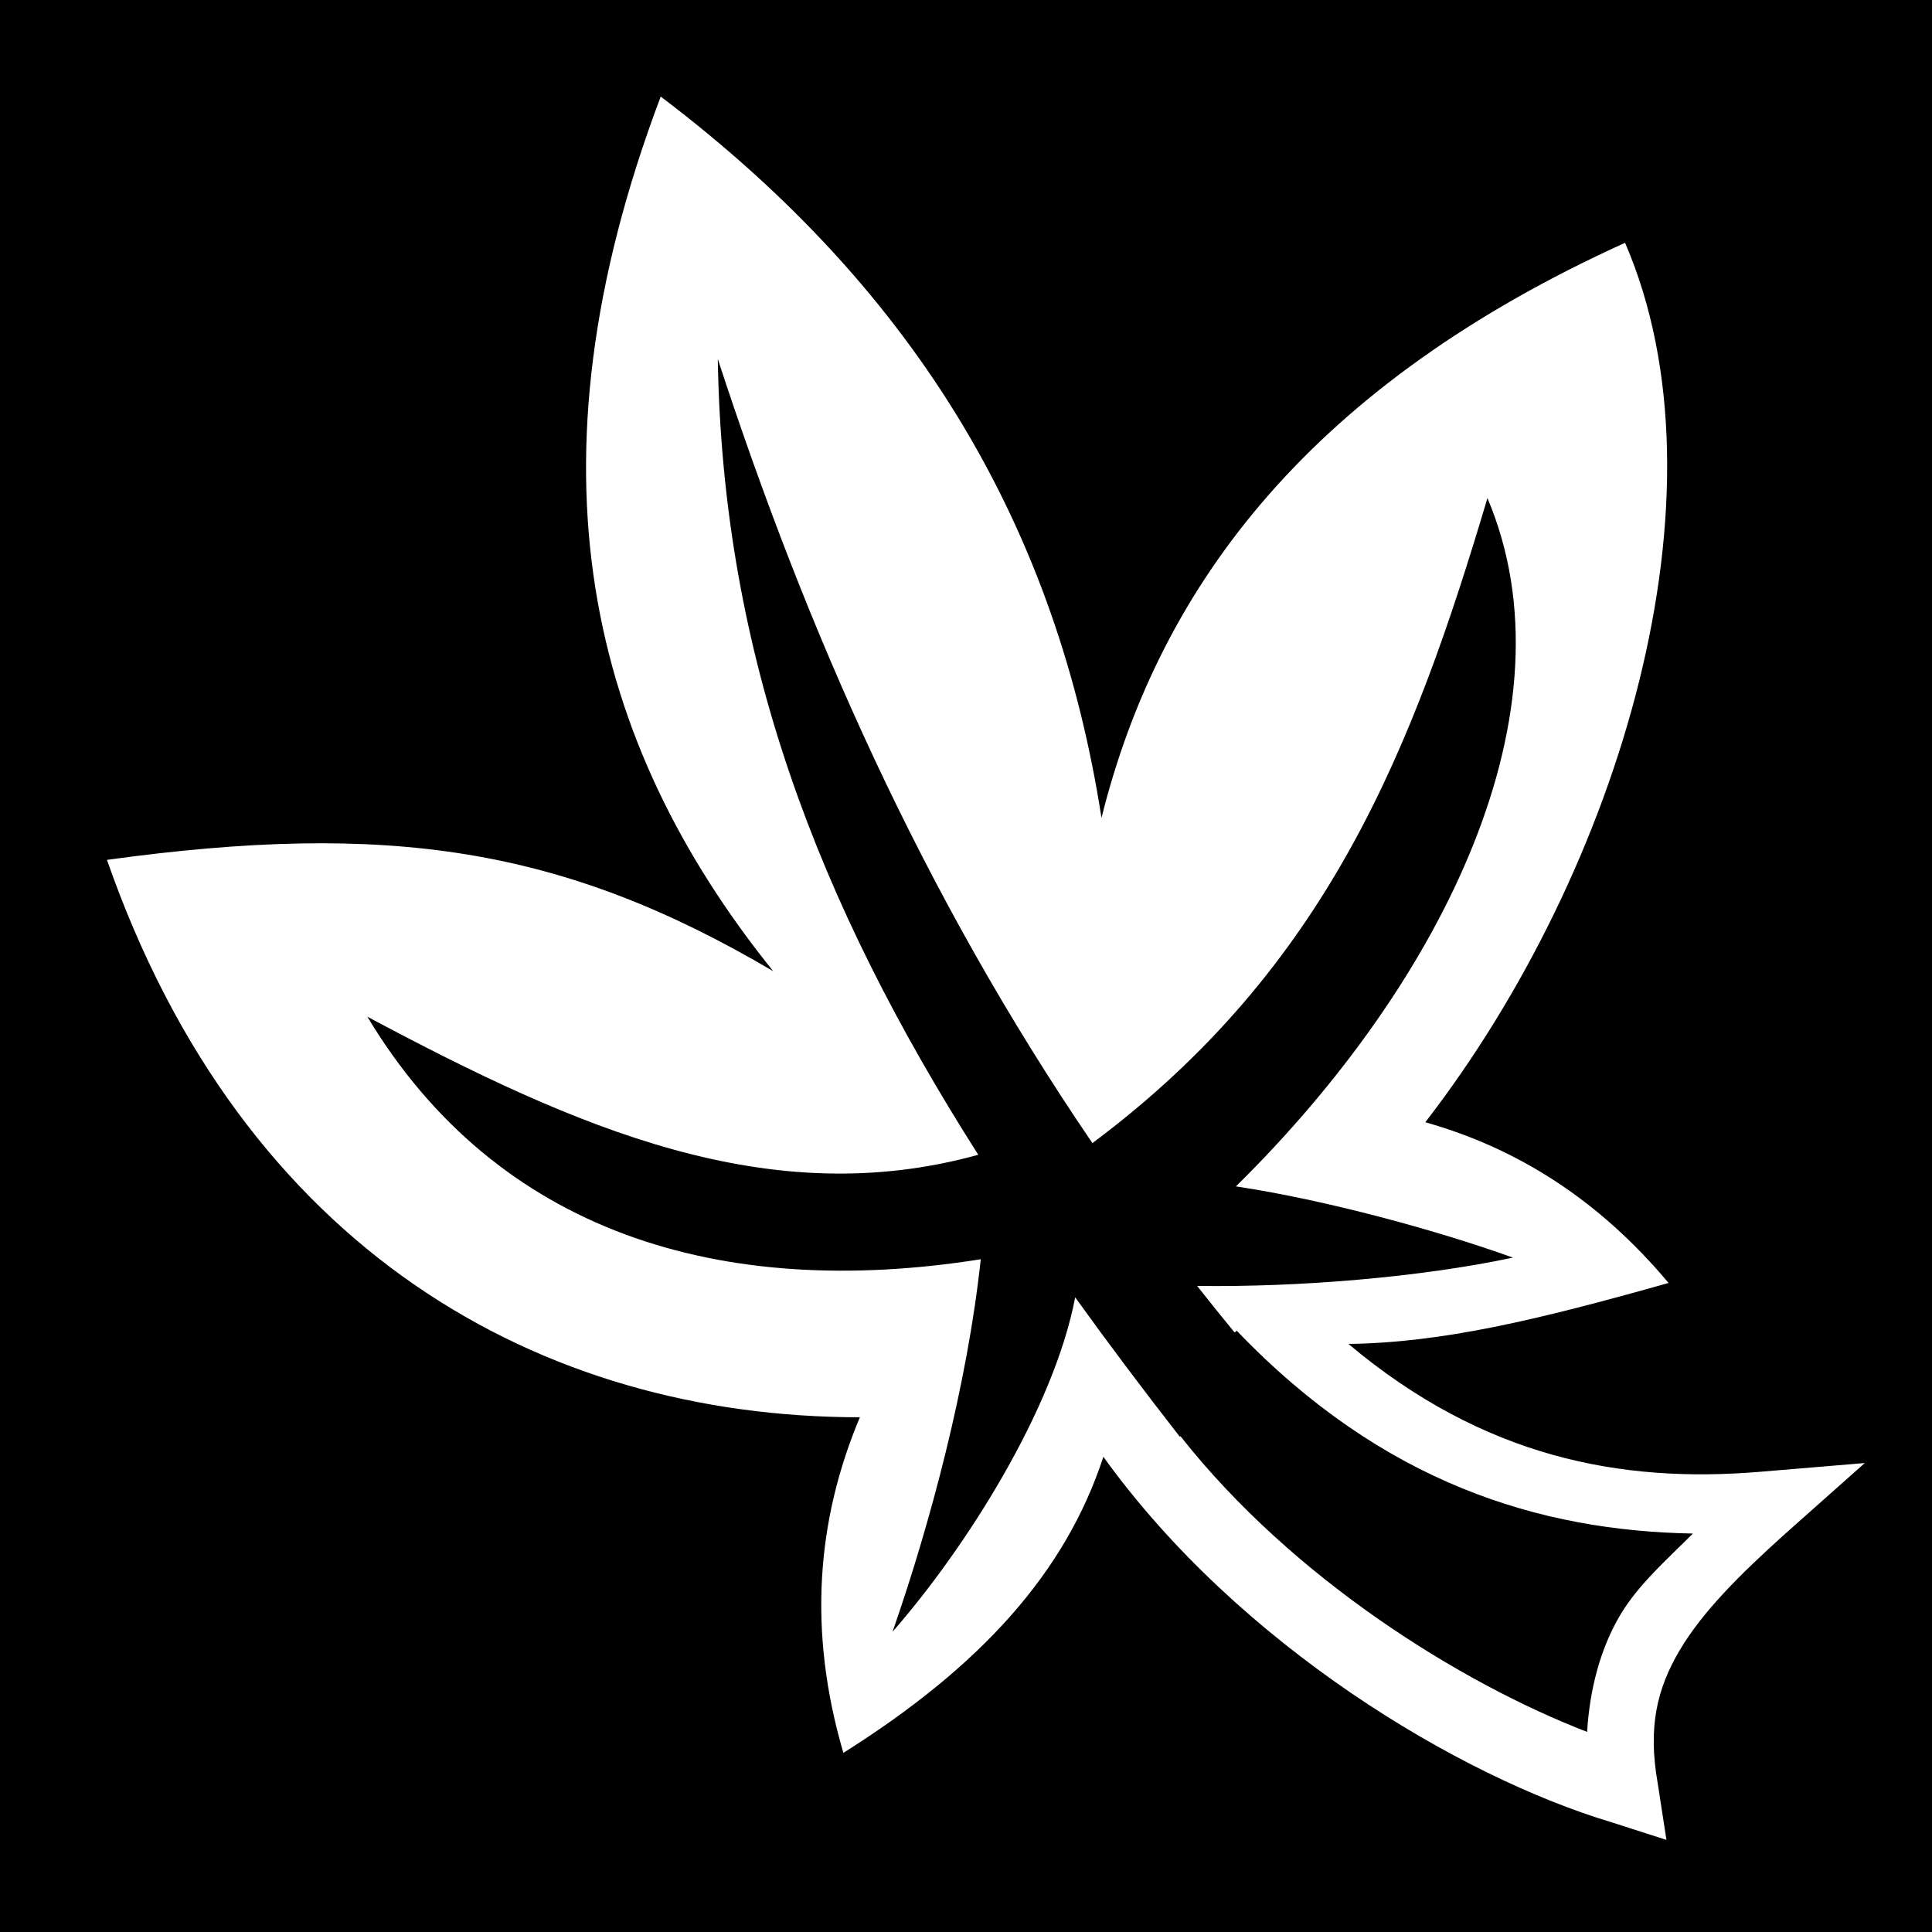
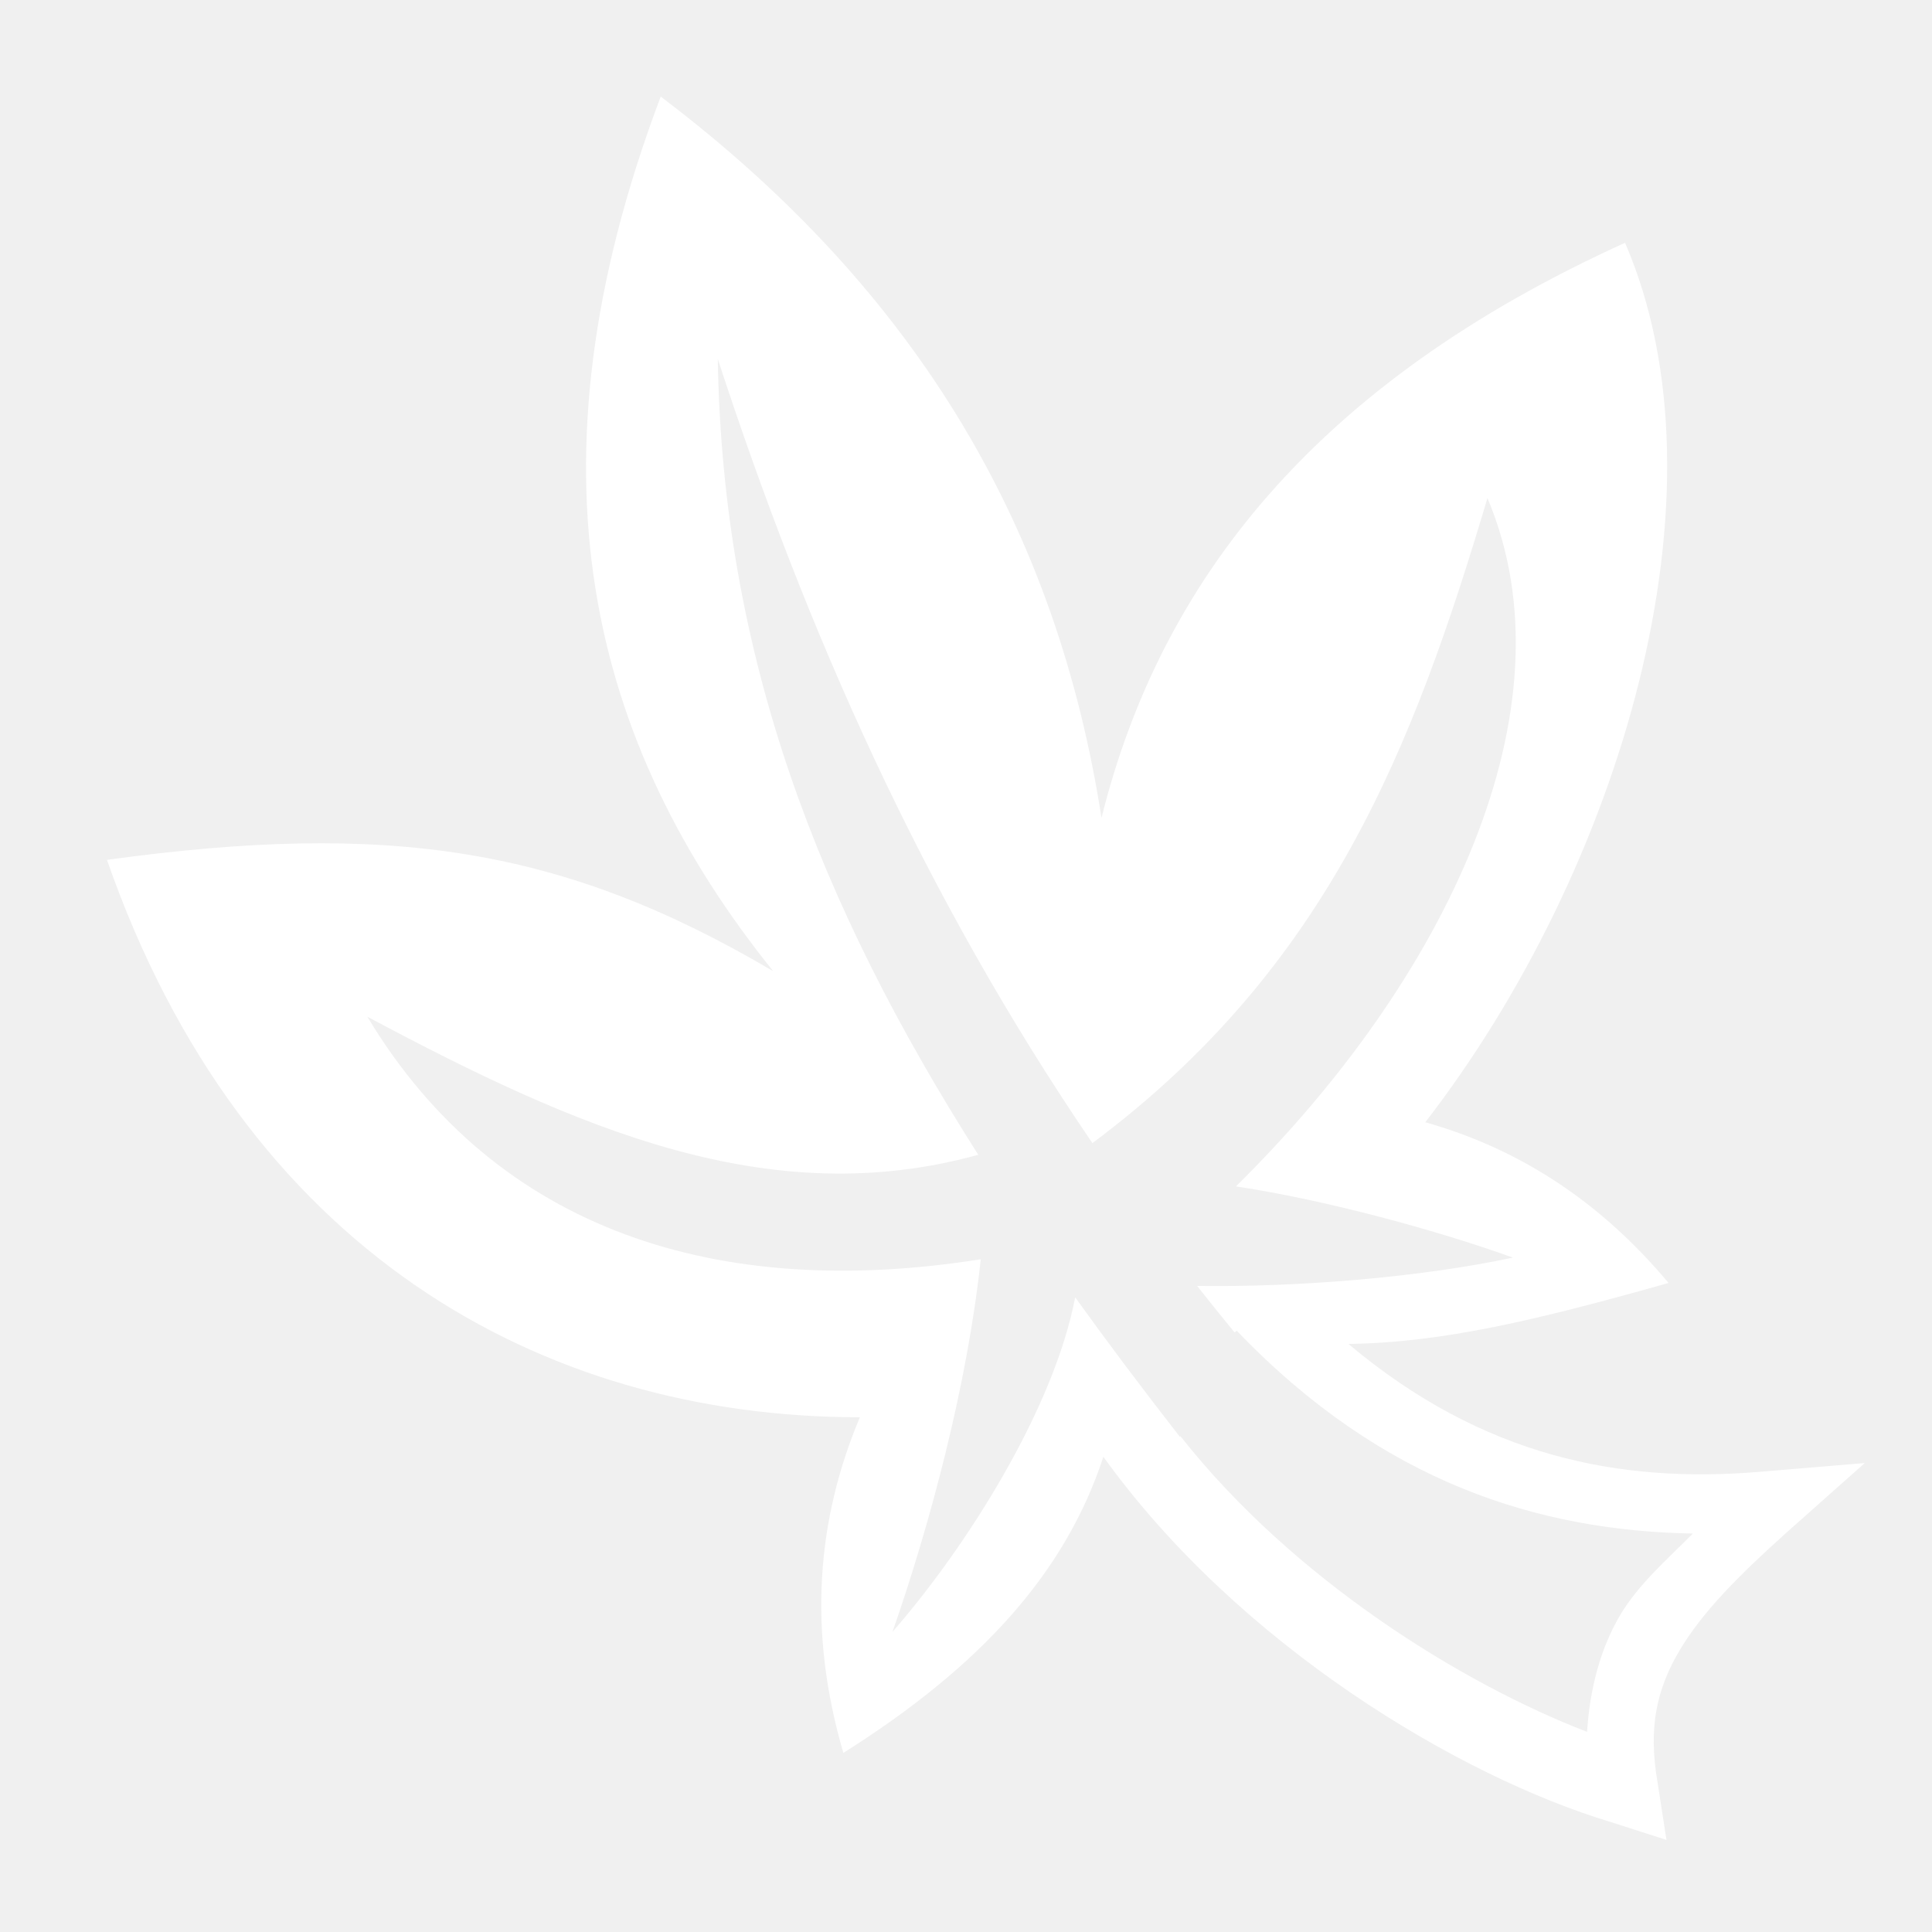
<svg xmlns="http://www.w3.org/2000/svg" viewBox="0 0 512 512">
-   <path d="M0 0h512v512H0z" />
  <path fill="#fff" d="M175.094 25.593c-37.263 98.702-18.844 171.333 29.812 231.78-55.864-32.94-102.02-39.746-176.562-29.5 36.104 103.52 114.96 147.68 199.53 147.72-11.347 26.98-13.91 56.395-4.374 88.938 36.643-23.08 58.91-47.936 68.906-78.468 35.98 50.032 94.496 84.814 134.625 96.844l14.595 4.687-2.344-15.187c-2.565-14.66-.2-24.85 5.845-35.063 6.046-10.21 15.88-20.01 28.03-30.937l21.032-18.688-28.03 2.344c-36.735 3.018-73.025-3.842-108.813-33.906 24.9-.342 49.864-6.29 84.843-16.157-18.744-22.37-40.422-35.795-64.468-42.594 51.884-67.147 81.588-166.79 52.936-233.063-82.263 37.32-123.16 89.803-138.75 152.406C280.17 141.16 244.118 77.825 175.094 25.592zm15.125 69.53c23.525 72.024 54.17 141.623 99.28 207.814C351.886 256.397 374.437 198.35 394.187 132c23.69 55.974-11.423 128.012-66.656 182.406 23.724 3.552 53.686 11.745 73.407 18.875-24.69 5.254-57.005 7.874-83.687 7.5 3.243 4.133 6.564 8.242 9.937 12.344l.563-.468c38.655 40.348 80.204 53.028 120.875 53.75-6.873 6.918-14.447 13.48-19.25 21.593-5.292 8.936-8.076 19.652-8.78 30.968-33.344-12.87-77.914-40.503-107.75-78.344l-.19.125c-9.727-12.486-18.972-24.776-27.718-36.938-5.692 29.708-28.95 66.377-48.406 88.625 9.978-28.618 19.846-65.56 23.376-98.72-69.03 10.948-128.245-7.166-162.562-64.28 55.824 29.773 106.504 51.892 161.906 36.594-42.415-66.643-67.75-132.218-69.03-210.906z" />
</svg>
